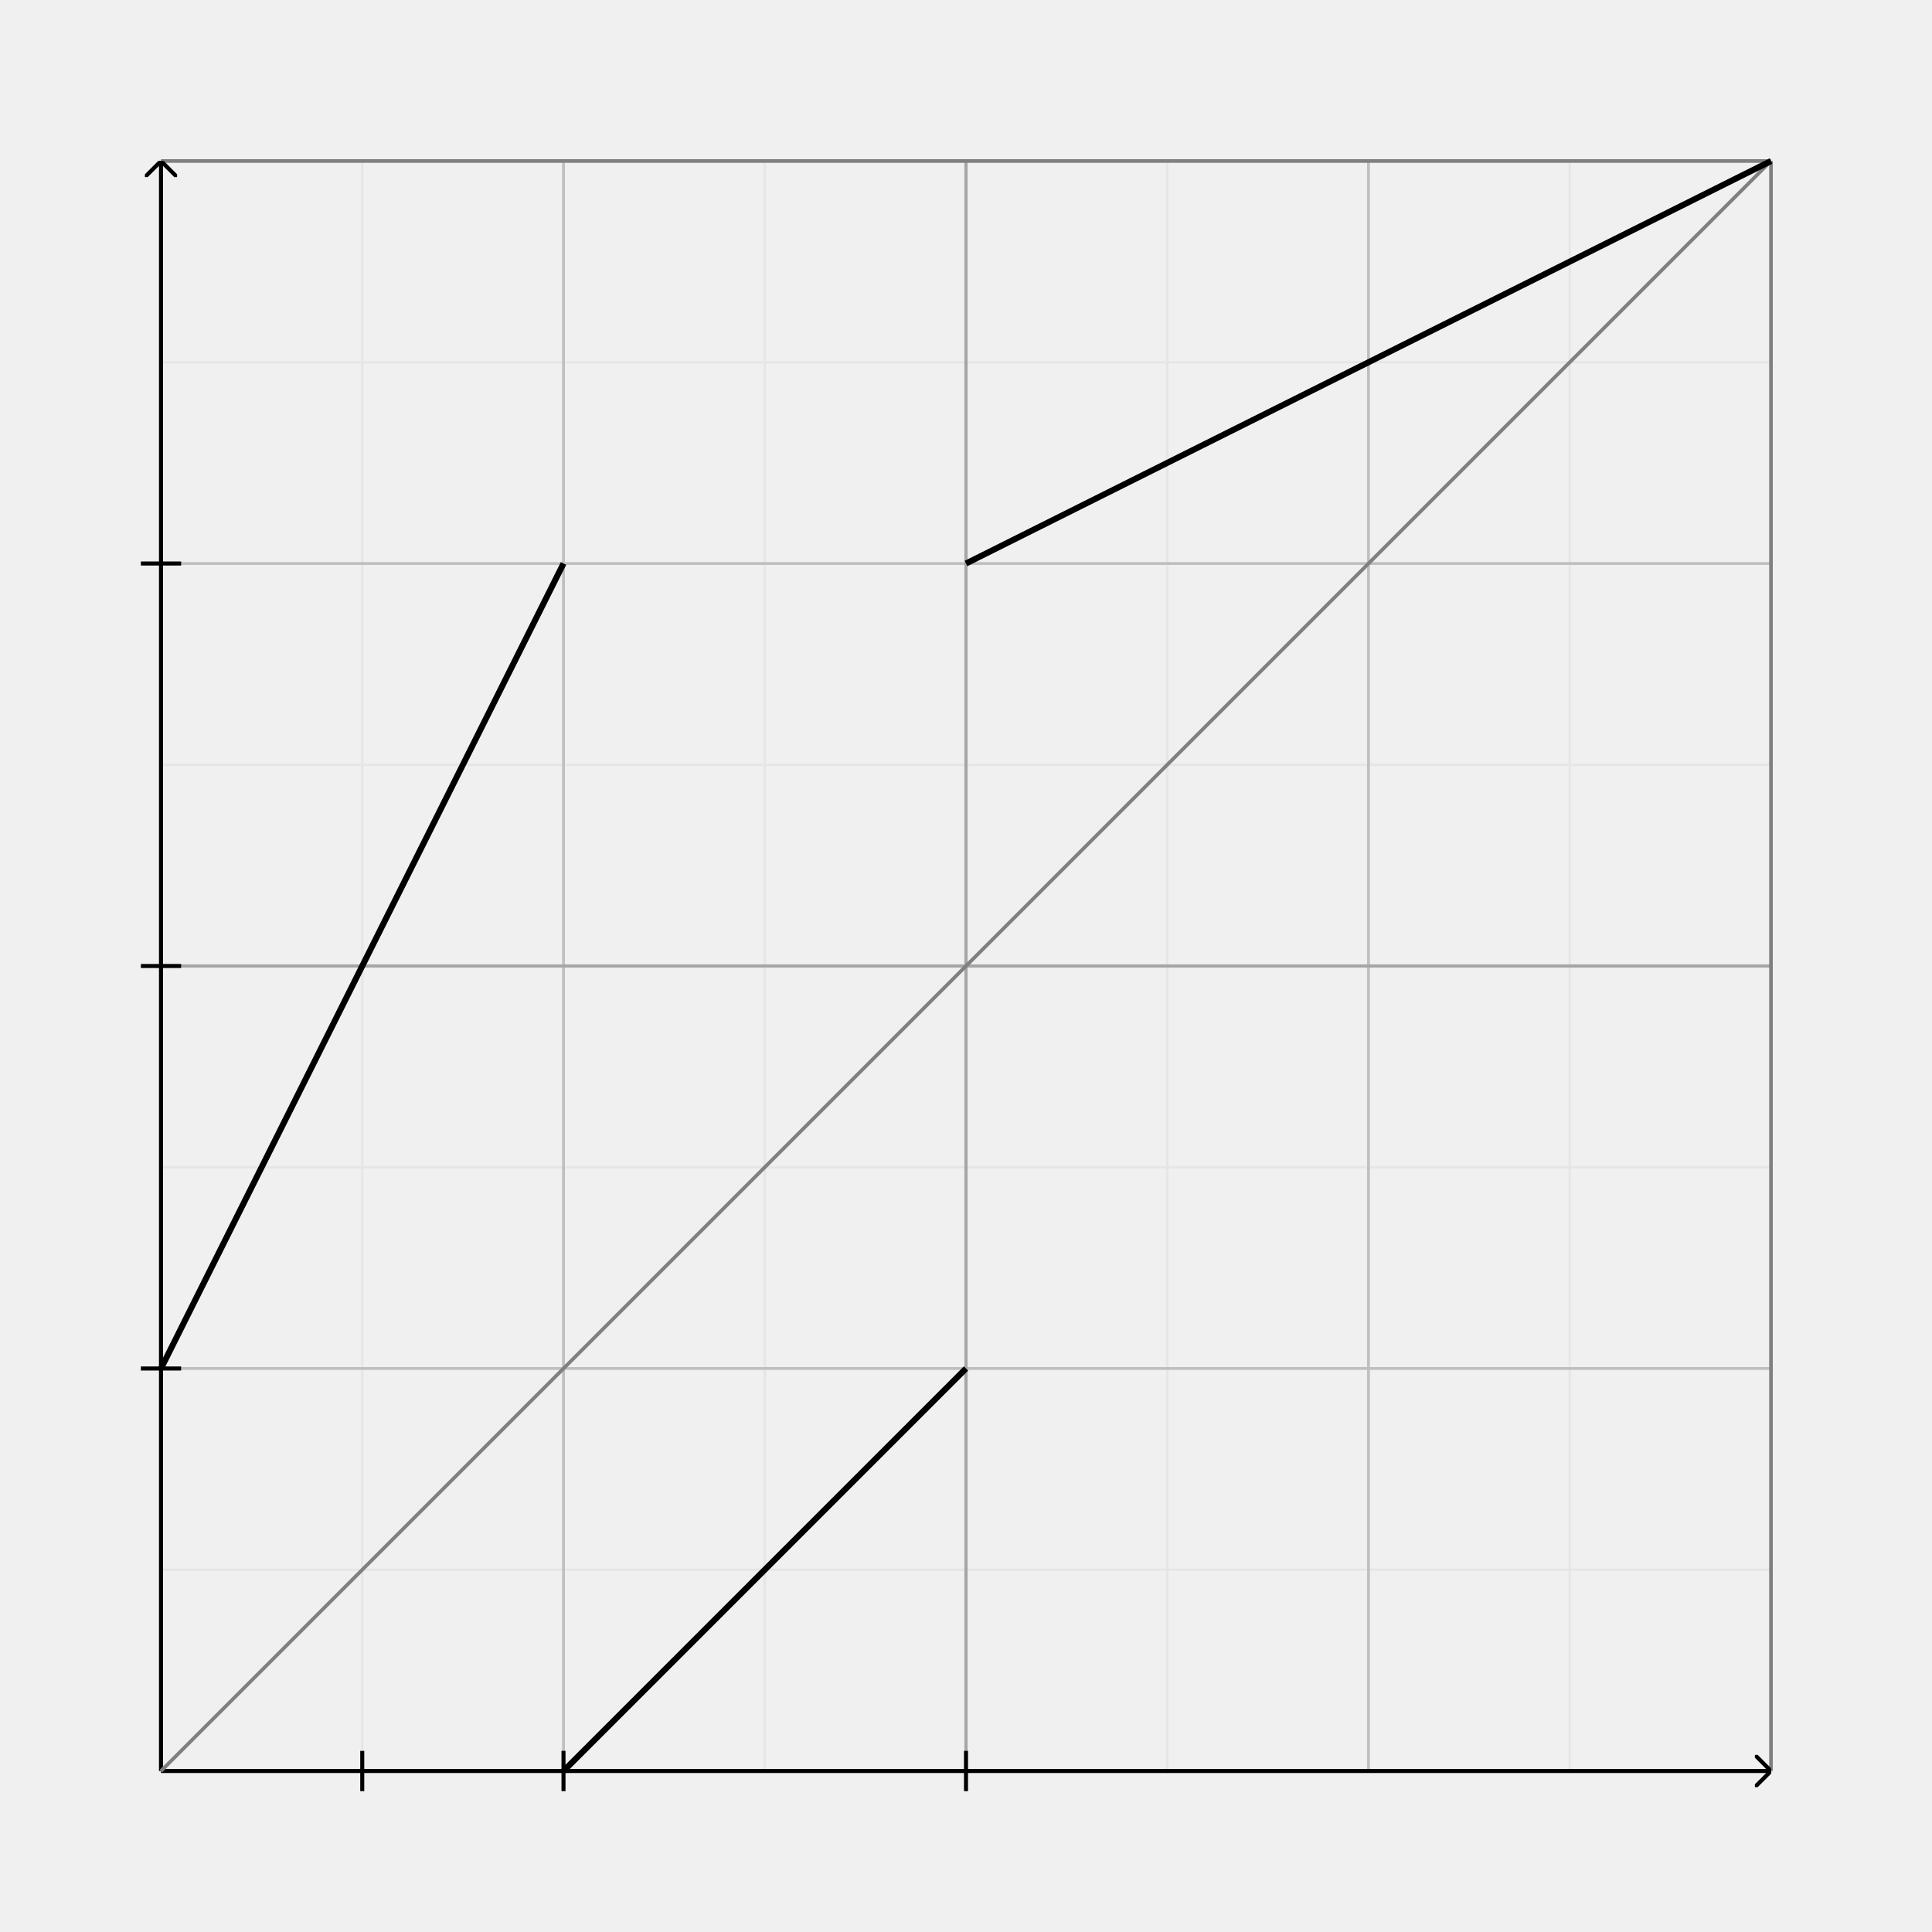
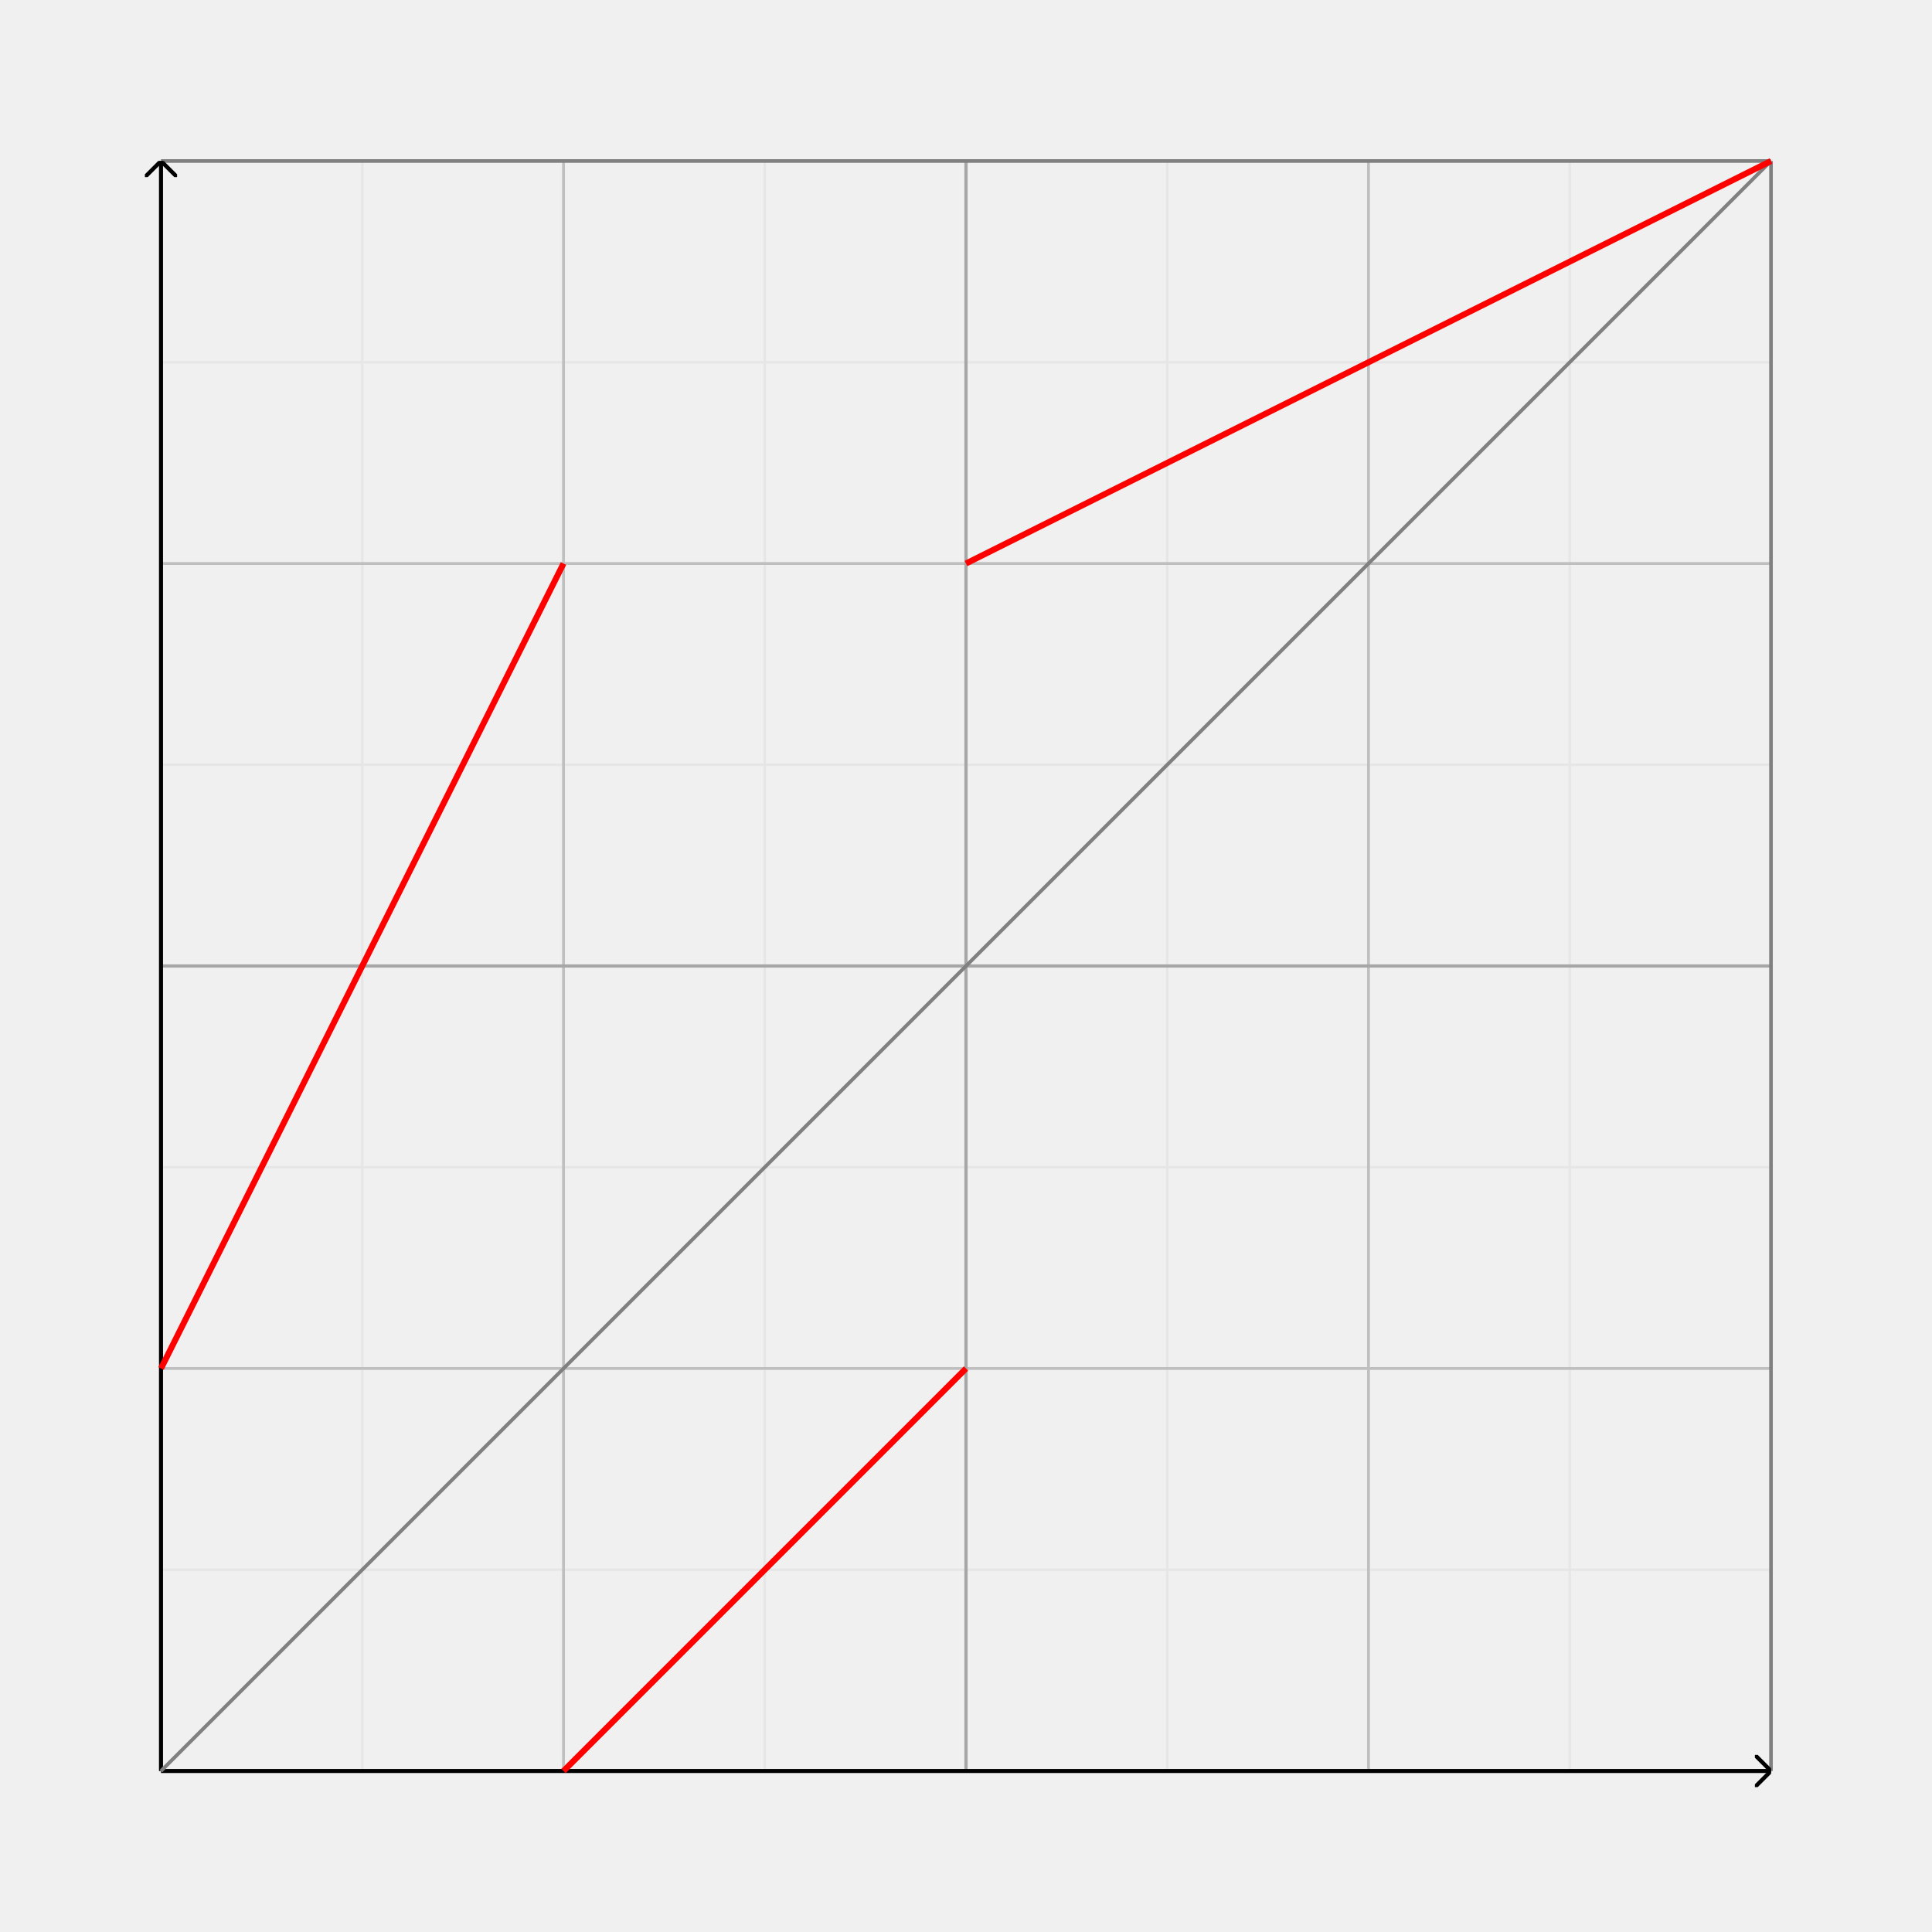
<svg xmlns="http://www.w3.org/2000/svg" baseProfile="full" height="480" version="1.1" viewBox="0,0,480,480" width="480">
  <defs>
    <style type="text/css">.axis {
	stroke: black;
	stroke-width: 1px;
	marker-mid: url(#tickmark);
	marker-end: url(#arrowhead);
}

.depth0 { stroke-width: 0.9px; stroke: #808080; }
.depth1 { stroke-width: 0.8px; stroke: #A6A6A6; }
.depth2 { stroke-width: 0.7px; stroke: #BFBFBF; }
.depth3 { stroke-width: 0.6px; stroke: #E6E6E6; }

#arrowhead {
	stroke: black;
	fill: none;
}

#tickmark {
	stroke: black;
	stroke-width: 2px;
}

.graph {
+ 	stroke: red;
+ }
+ 
+ /* :nth-of-type not supported by GNOME's image reader */
+ .graph:nth-of-type(2) {
+ 	stroke: blue;
+ }
+ 
+ .graph:nth-of-type(3) {
+ 	stroke: green;
+ }
+ 
+ .graph_segment {
	fill: none;
- 	stroke: black;
	stroke-width: 1.5px;
	marker-start: url(#continuity);
	marker-end: url(#discontinuity);
}

#discontinuity {
	fill: white;
	stroke: black;
}
</style>
    <marker id="arrowhead" markerHeight="8" markerUnits="strokeWidth" markerWidth="4" orient="auto" refX="4" refY="4">
      <polyline points="0,8 4,4 0,0" />
    </marker>
    <marker id="tickmark" markerHeight="10" markerUnits="strokeWidth" markerWidth="1" orient="auto" refX="0.5" refY="5">
      <line x1="0" x2="0" y1="0" y2="10" />
    </marker>
  </defs>
  <g id="canvas" transform="translate(40,40) scale(1,-1) translate(0,-400)">
    <line class="grid depth3" x1="50.0" x2="50.0" y1="0" y2="400" />
    <line class="grid depth3" x1="0" x2="400" y1="50.0" y2="50.0" />
    <line class="grid depth3" x1="150.0" x2="150.0" y1="0" y2="400" />
    <line class="grid depth3" x1="0" x2="400" y1="150.0" y2="150.0" />
    <line class="grid depth3" x1="250.0" x2="250.0" y1="0" y2="400" />
    <line class="grid depth3" x1="0" x2="400" y1="250.0" y2="250.0" />
    <line class="grid depth3" x1="350.0" x2="350.0" y1="0" y2="400" />
    <line class="grid depth3" x1="0" x2="400" y1="350.0" y2="350.0" />
    <line class="grid depth2" x1="100.0" x2="100.0" y1="0" y2="400" />
    <line class="grid depth2" x1="0" x2="400" y1="100.0" y2="100.0" />
    <line class="grid depth2" x1="300.0" x2="300.0" y1="0" y2="400" />
    <line class="grid depth2" x1="0" x2="400" y1="300.0" y2="300.0" />
    <line class="grid depth1" x1="200.0" x2="200.0" y1="0" y2="400" />
    <line class="grid depth1" x1="0" x2="400" y1="200.0" y2="200.0" />
    <line class="grid depth0" x1="400.0" x2="400.0" y1="0" y2="400" />
    <line class="grid depth0" x1="0" x2="400" y1="400.0" y2="400.0" />
-     <polyline class="axis" points="0,0 50.0,0 100.0,0 200.0,0 400.0,0" />
-     <polyline class="axis" points="0,0 0,100.0 0,200.0 0,300.0 0,400.0" />
+     <polyline class="axis" points="0,0 400,0" />
+     <polyline class="axis" points="0,0 0,400" />
    <line class="grid depth0" x1="0" x2="400" y1="0" y2="400" />
-     <path class="graph" d="M 0.0 100.0 L 50.0 200.0 L 100.0 300.0" />
-     <path class="graph" d="M 100.0 0.0 L 200.0 100.0" />
-     <path class="graph" d="M 200.0 300.0 L 400.0 400.0" />
+     <g class="graph" id="graph_0">
+       <path class="graph_segment" d="M 0.0 100.0 L 50.0 200.0 L 100.0 300.0" />
+       <path class="graph_segment" d="M 100.0 0.0 L 200.0 100.0" />
+       <path class="graph_segment" d="M 200.0 300.0 L 400.0 400.0" />
+     </g>
  </g>
</svg>
